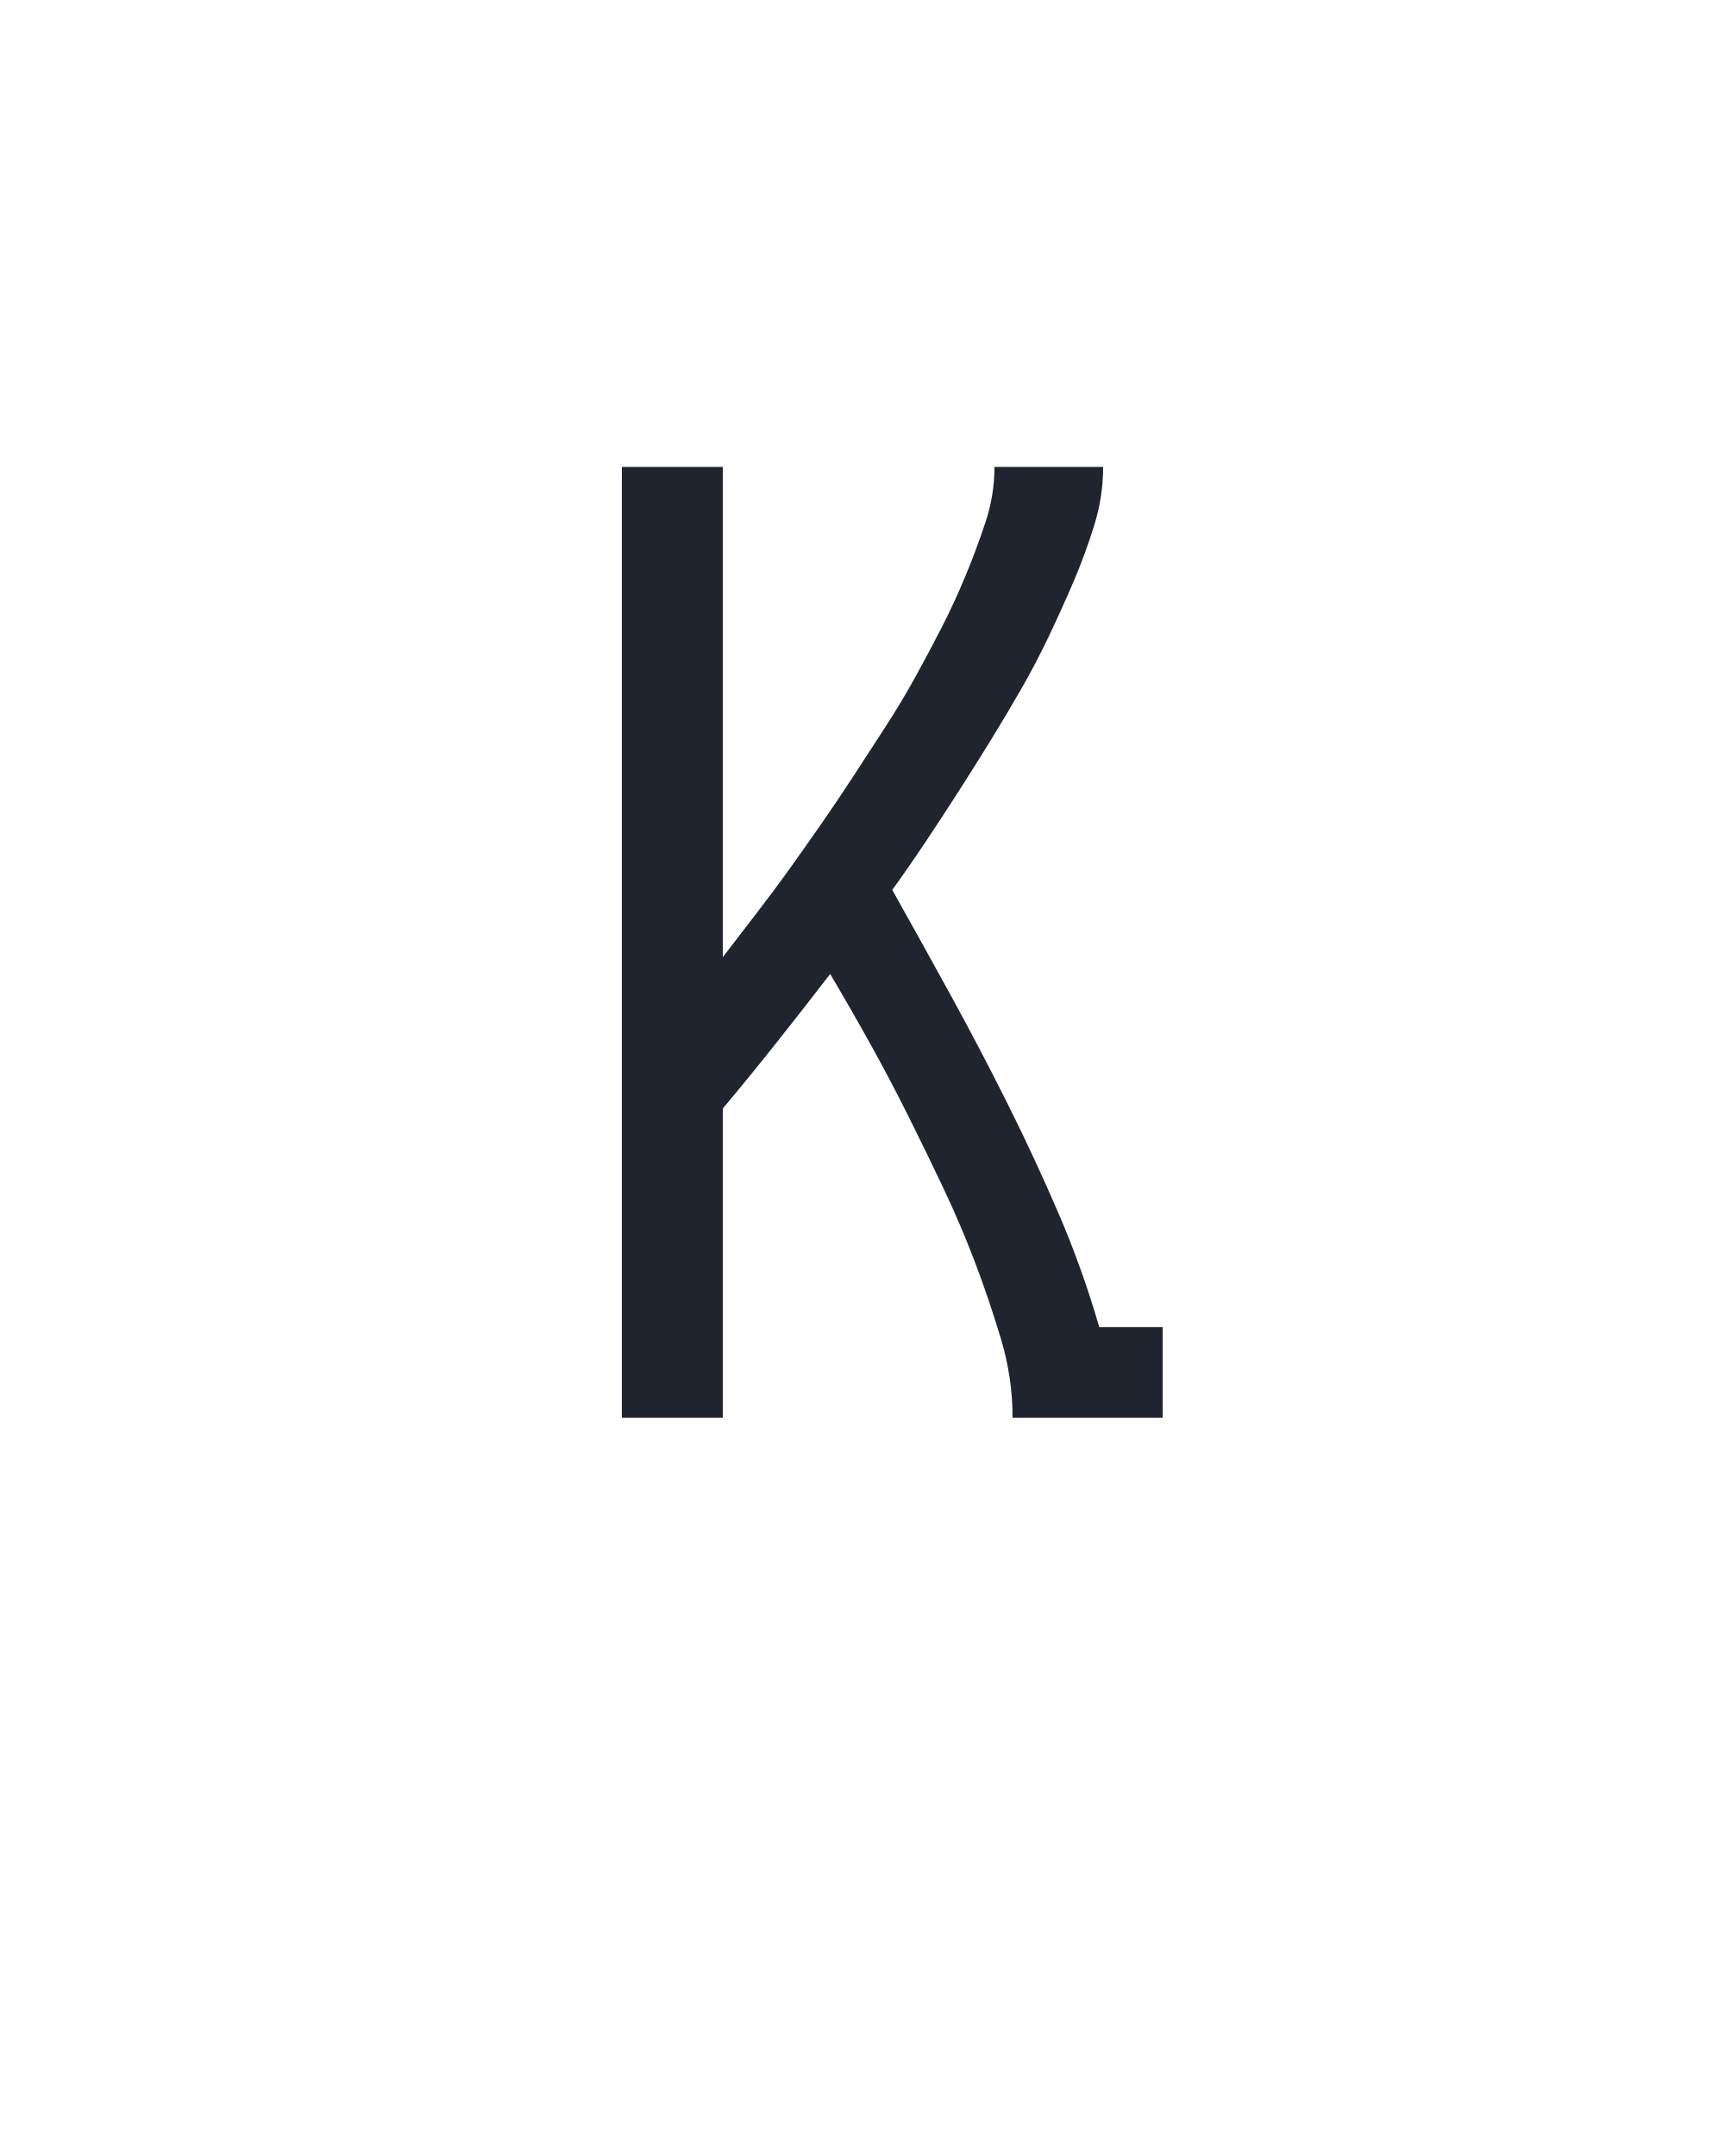
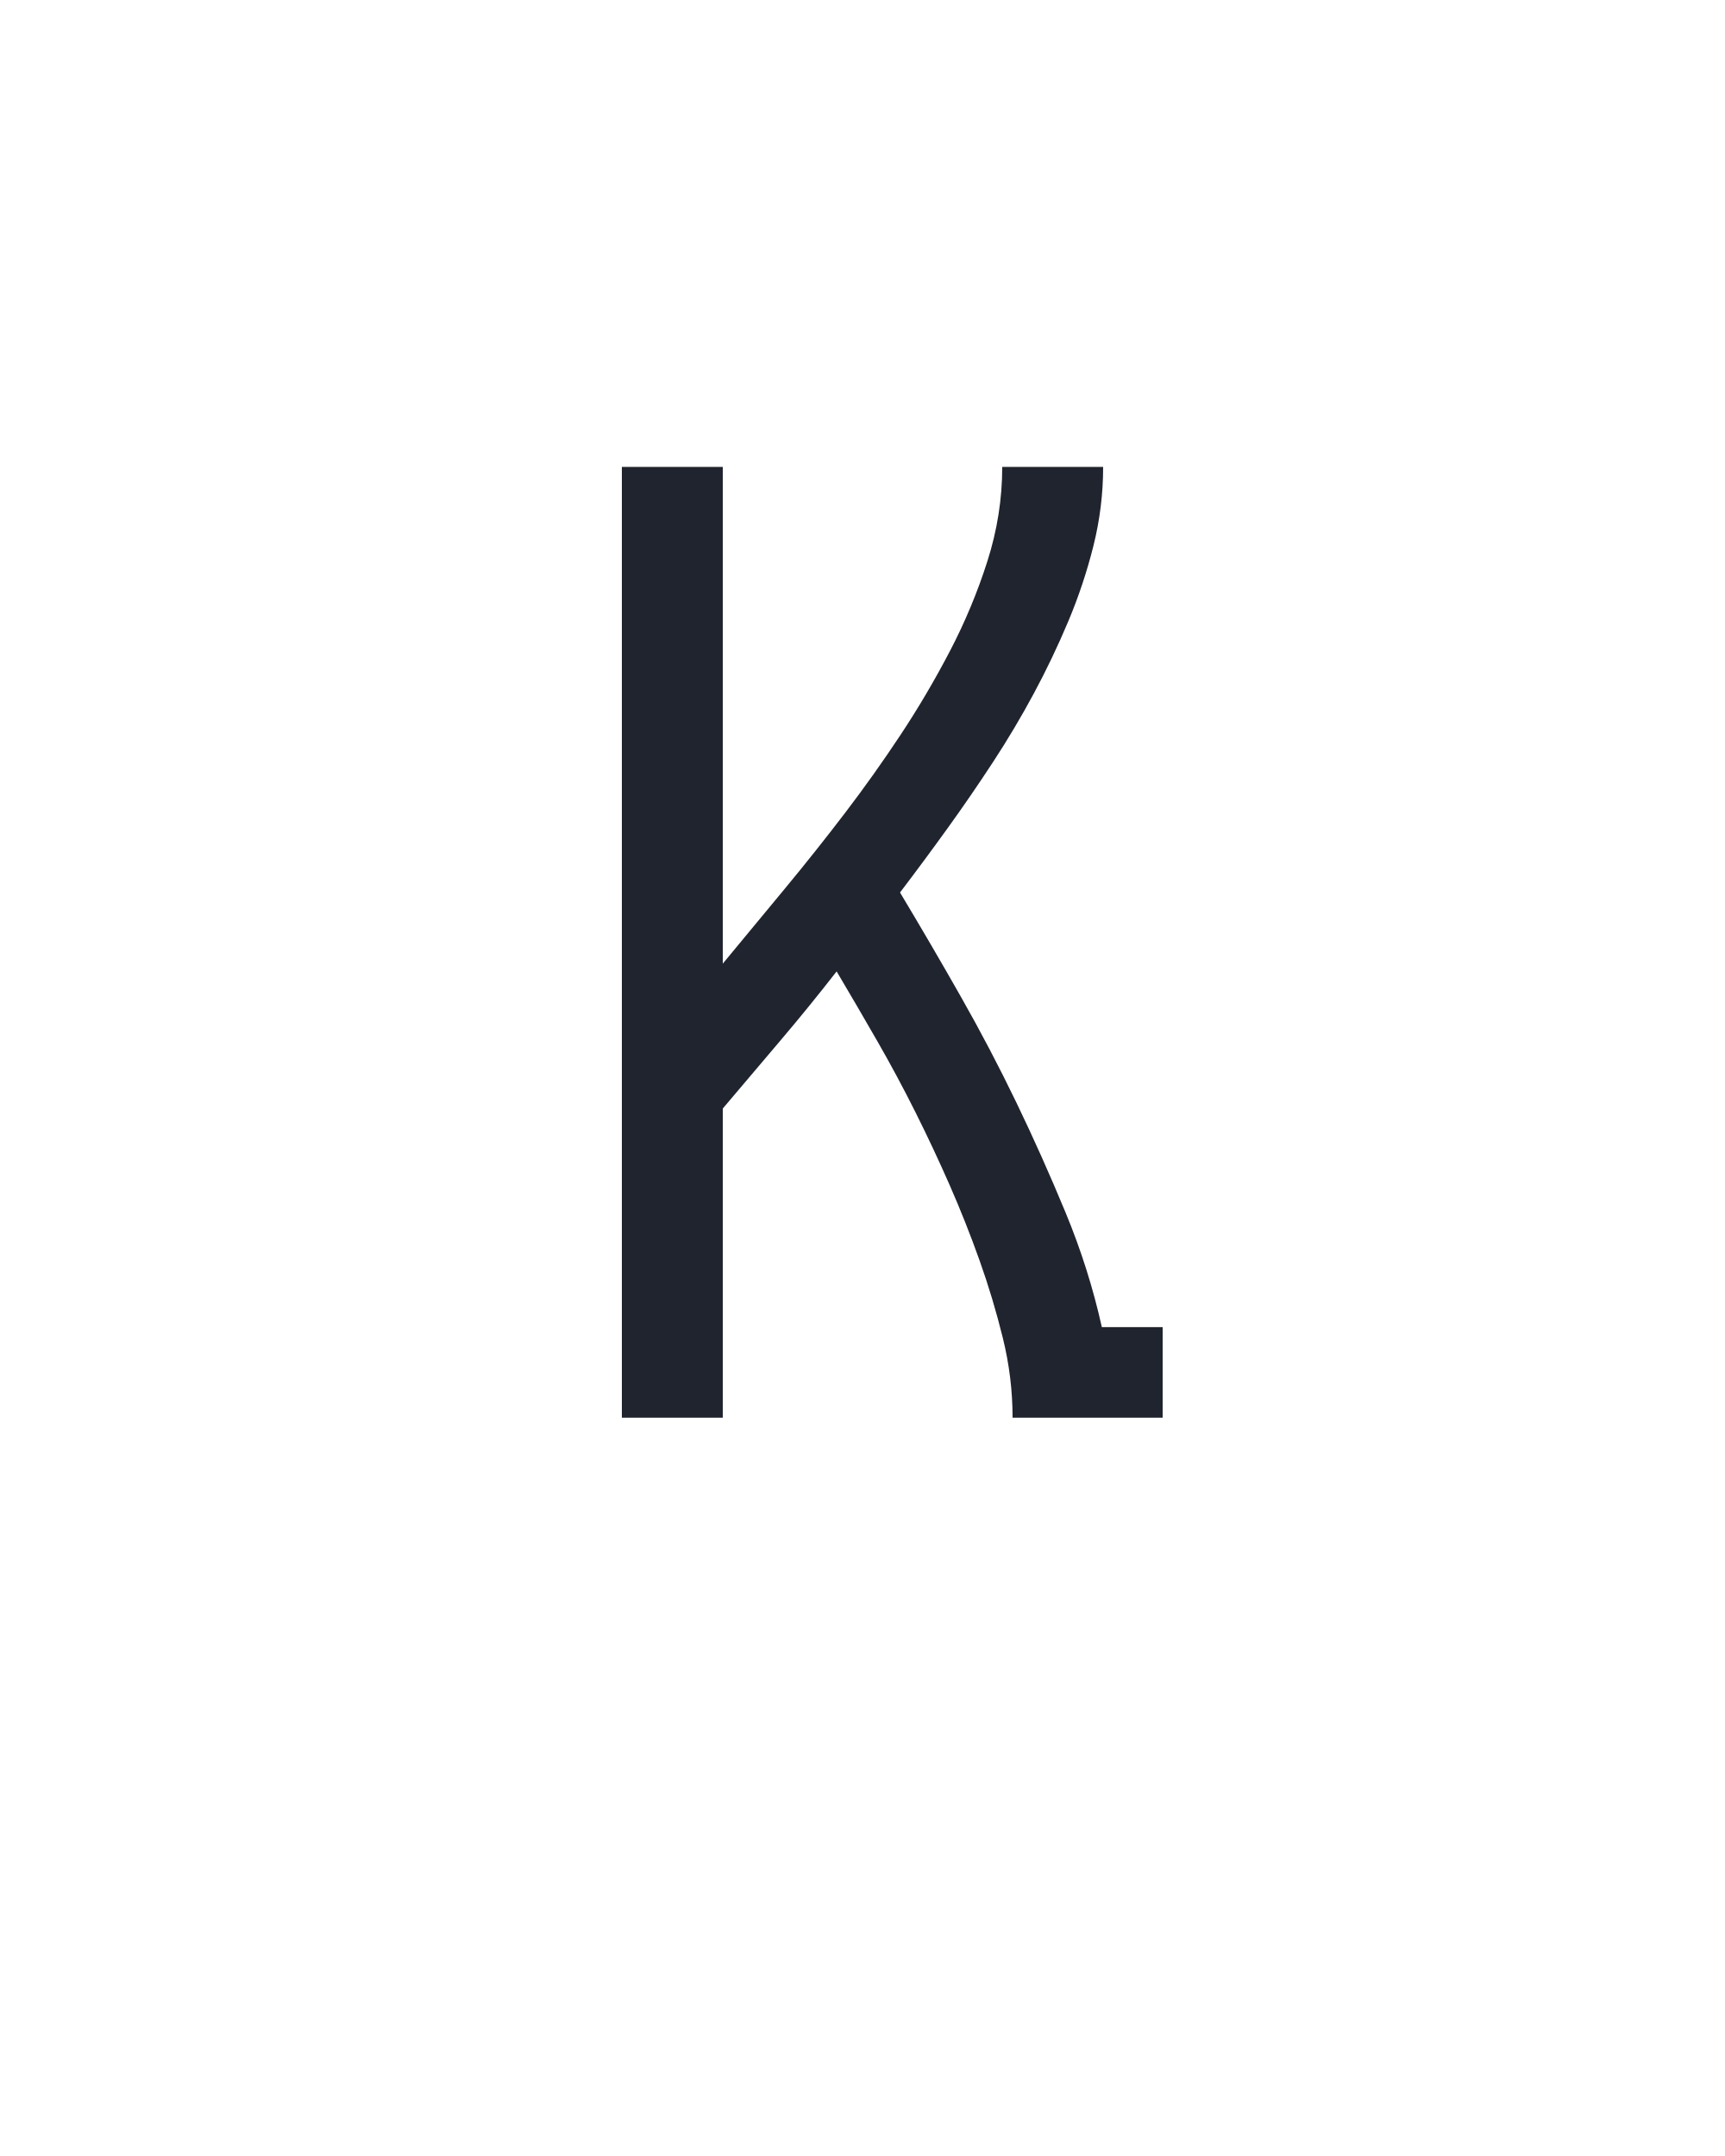
<svg xmlns="http://www.w3.org/2000/svg" height="160" viewBox="0 0 128 160" width="128">
  <defs>
-     <path d="M 64 0 L 64 -735 L 142 -735 L 142 -356 Q 155 -373 168.5 -390.5 Q 182 -408 194.5 -425.5 Q 207 -443 219.5 -461 Q 232 -479 244 -497.5 Q 256 -516 268 -534.5 Q 280 -553 290.5 -572 Q 301 -591 311 -610.5 Q 321 -630 329.5 -650.5 Q 338 -671 345 -692 Q 352 -713 352 -735 L 436 -735 Q 436 -712 429 -689.5 Q 422 -667 413 -646 Q 404 -625 394 -604 Q 384 -583 372.5 -563 Q 361 -543 349 -523.5 Q 337 -504 324.5 -484.5 Q 312 -465 299 -445.5 Q 286 -426 273 -408 Q 296 -367 318.5 -326 Q 341 -285 362 -243 Q 383 -201 401.5 -158 Q 420 -115 433 -70 L 482 -70 L 482 0 L 366 0 Q 366 -31 357 -61 Q 348 -91 337 -120 Q 326 -149 312.5 -177.5 Q 299 -206 285 -234 Q 271 -262 256 -289 Q 241 -316 225 -343 Q 205 -317 184 -290.5 Q 163 -264 142 -239 L 142 0 Z " id="path1" />
+     <path d="M 64 0 L 64 -735 L 142 -735 L 142 -351 Q 166 -380 190 -409 Q 214 -438 236.5 -467.5 Q 259 -497 279.5 -528 Q 300 -559 317.5 -592.5 Q 335 -626 346.5 -662 Q 358 -698 358 -735 L 436 -735 Q 436 -704 428.5 -674 Q 421 -644 409 -615.5 Q 397 -587 382.5 -560 Q 368 -533 351 -507 Q 334 -481 316 -456 Q 298 -431 279 -406 Q 303 -366 326 -325.5 Q 349 -285 369 -243.5 Q 389 -202 407 -158.5 Q 425 -115 435 -70 L 482 -70 L 482 0 L 366 0 Q 366 -31 358.5 -61.5 Q 351 -92 340.5 -121.5 Q 330 -151 317.5 -179.5 Q 305 -208 291 -236 Q 277 -264 261.5 -291 Q 246 -318 230 -345 Q 209 -318 186.5 -291.5 Q 164 -265 142 -239 L 142 0 Z " id="path1" />
  </defs>
  <g>
    <g fill="#20242e" transform="translate(40 105.2096) rotate(0)">
      <use href="#path1" transform="translate(0 0) scale(0.09599999)" />
    </g>
  </g>
</svg>
